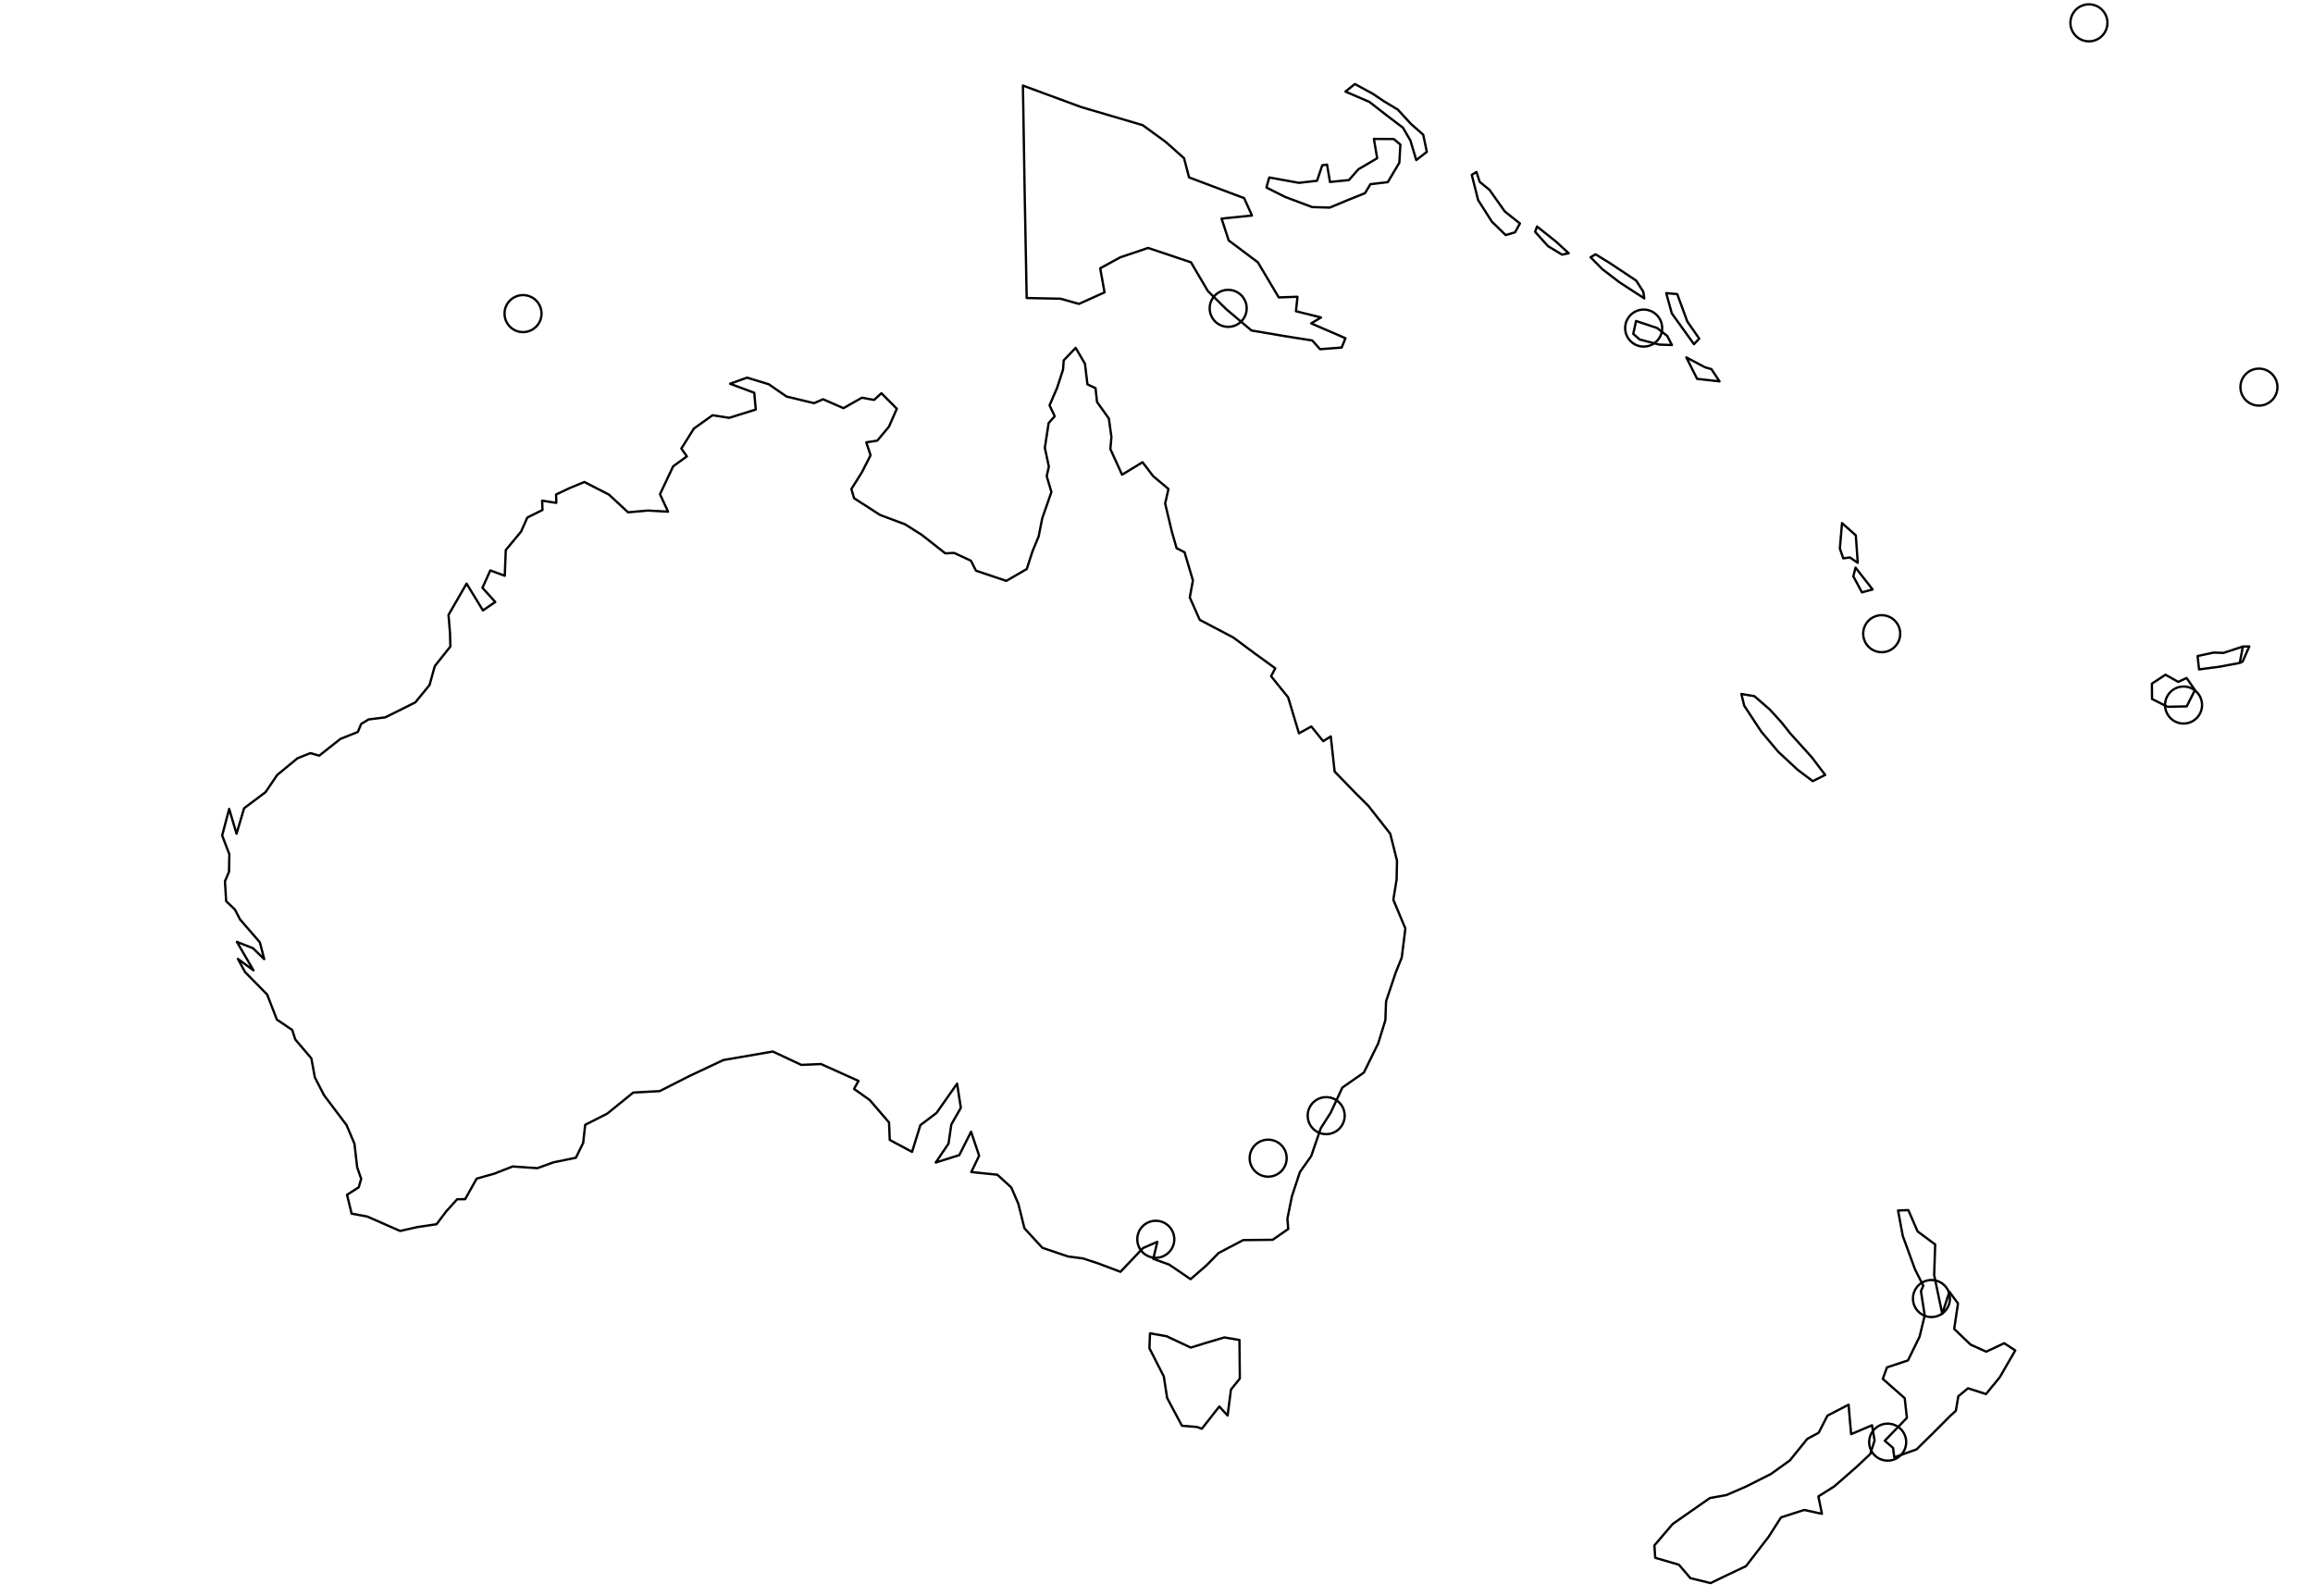
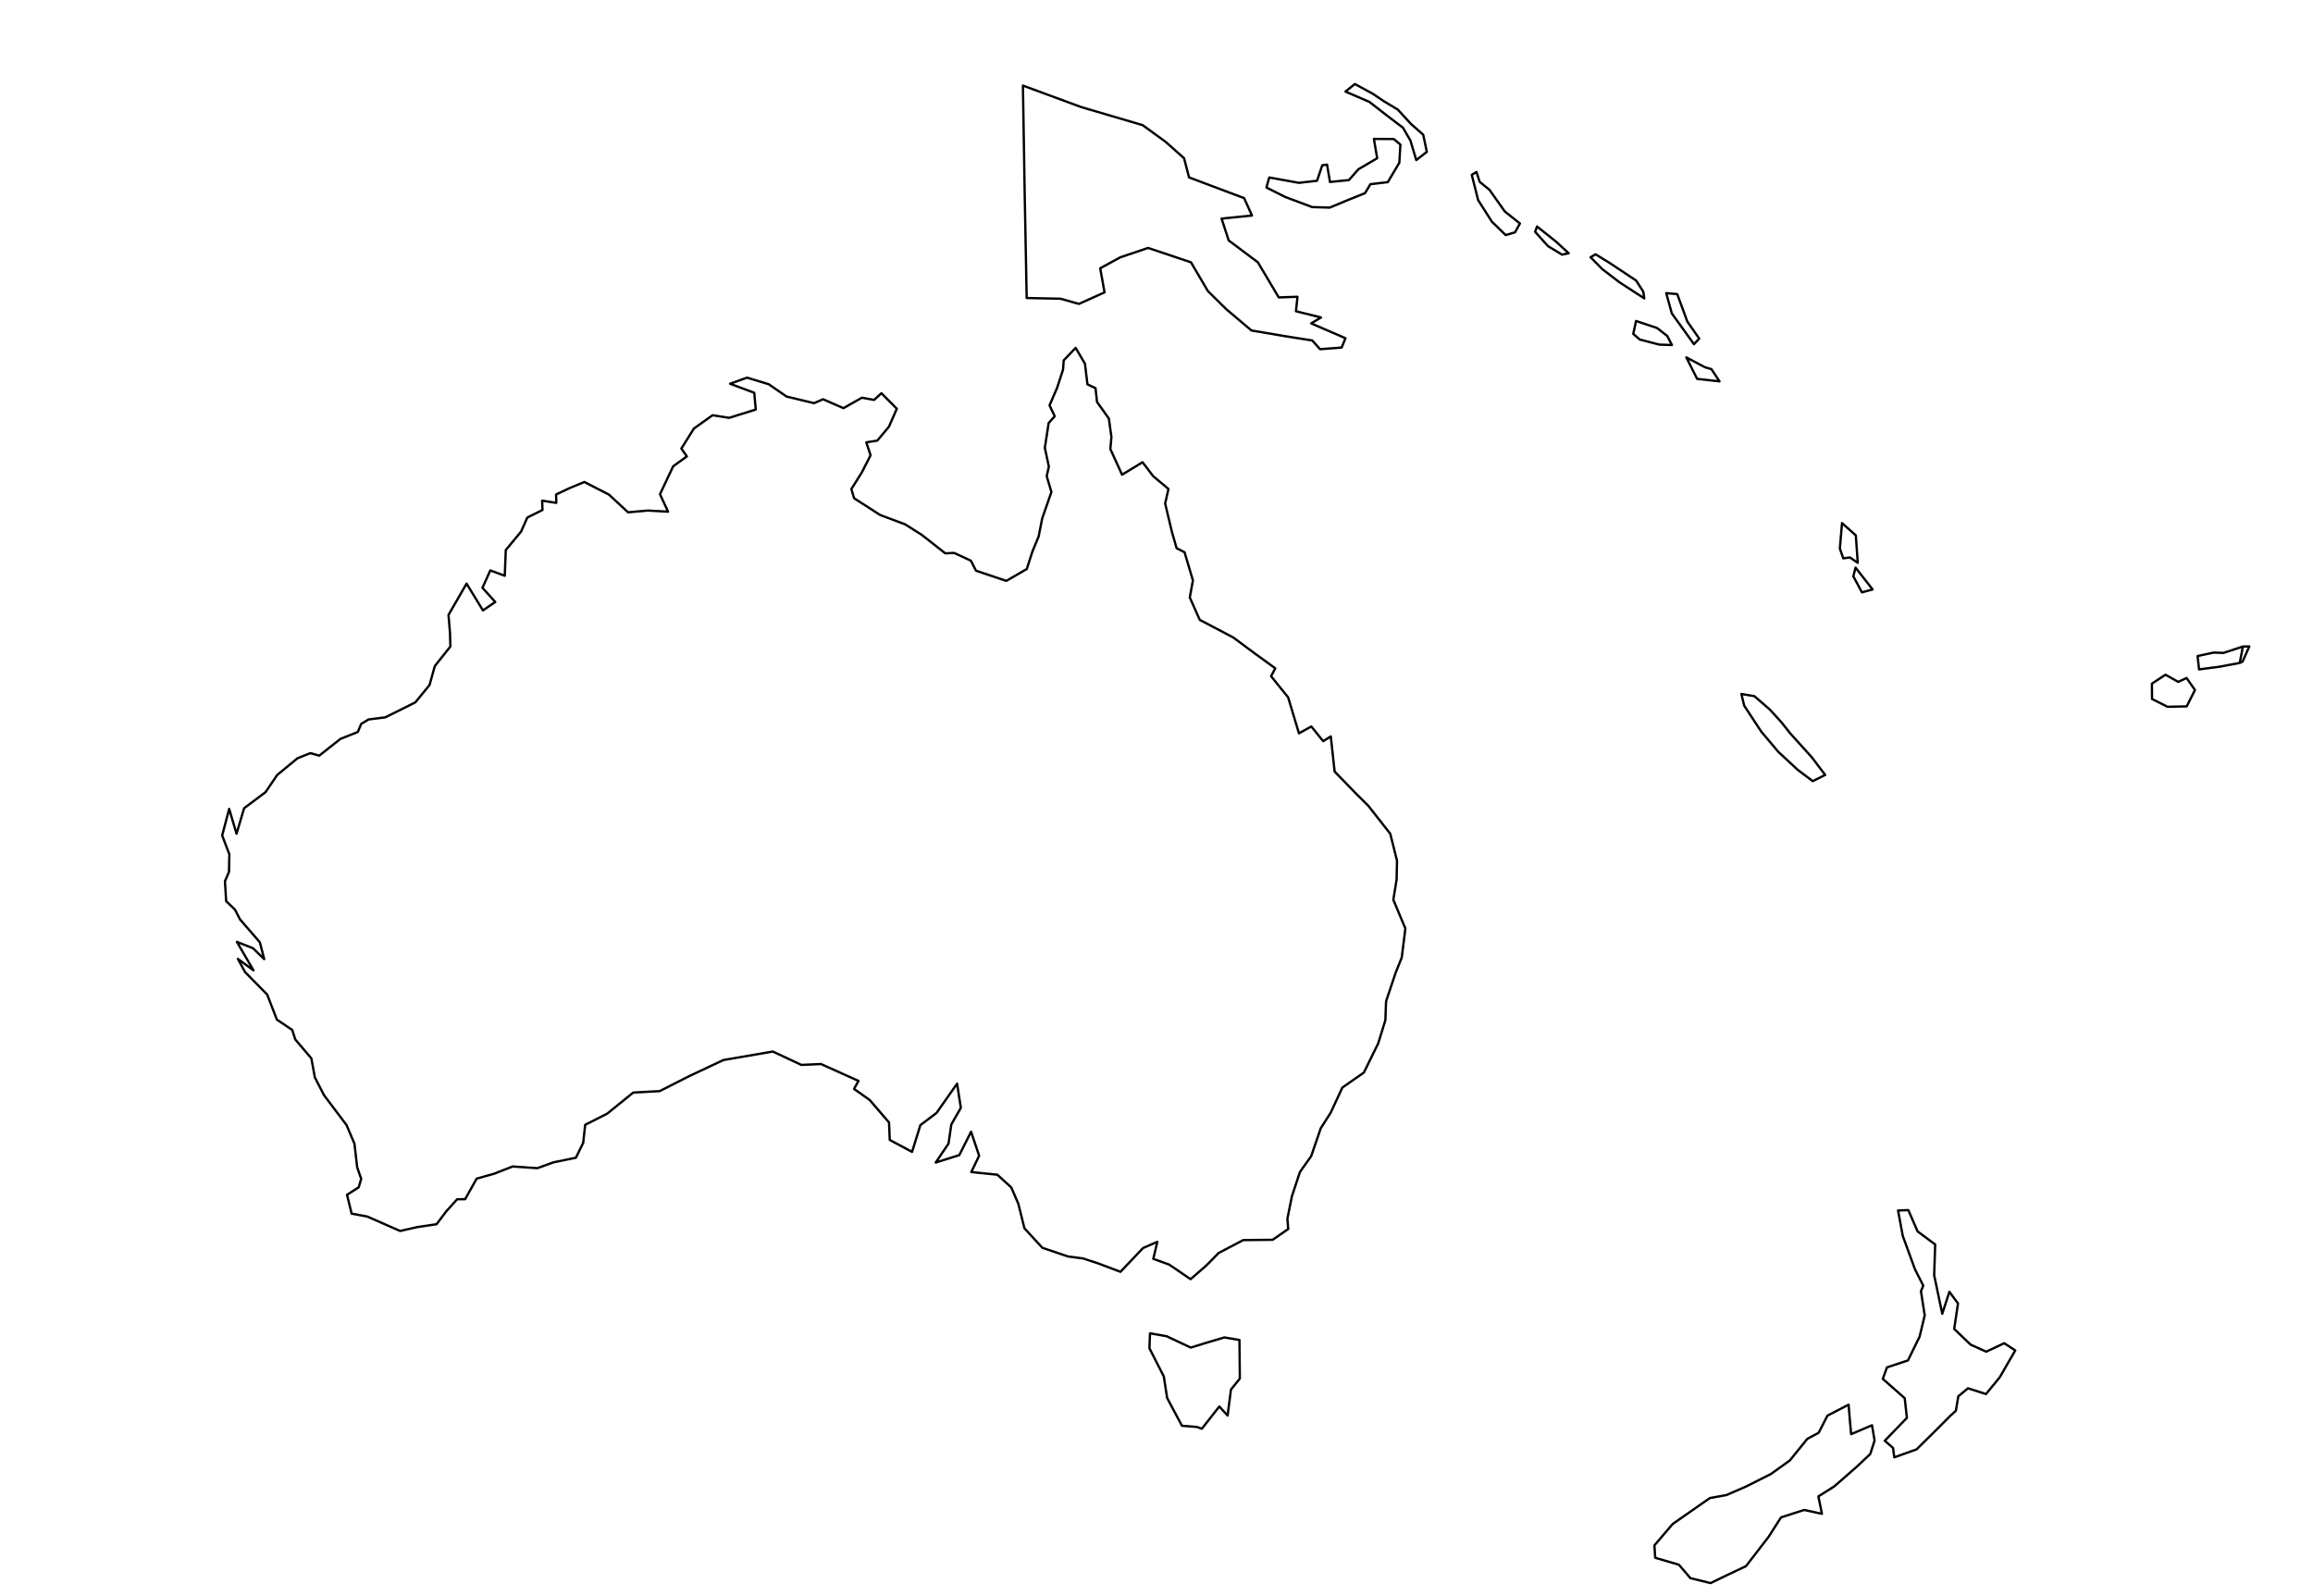
<svg xmlns="http://www.w3.org/2000/svg" enable_background="new 0 0 1000 690" height="690px" pretty_print="False" style="stroke-linejoin: round; stroke:#000; fill: none;" version="1.1" viewBox="0 0 1000 690" width="1000px">
  <defs>
    <style type="text/css">path { fill-rule: evenodd; }</style>
  </defs>
  <g class="" id="states">
    <path d="M504.345,577.683L497.199,576.433L496.937,582.879L503.167,595.11L504.591,604.374L511.004,616.404L517.45,616.911L519.605,617.695L527.16,608.068L530.735,611.986L532.2,600.738L536.032,596L535.863,579.312L529.352,578.211L520.778,580.758L514.823,582.607L504.345,577.683Z M480.053,194.13L480.508,188.969L479.41,180.945L474.286,173.779L473.639,167.829L470.137,166.156L469.08,157.276L465.049,150.4L459.888,155.788L459.584,159.838L457.026,167.674L453.758,175.257L455.999,179.953L453.372,182.888L451.724,193.621L453.461,201.716L452.534,205.87L454.565,212.702L450.59,224.101L449.043,231.937L446.403,238.307L443.91,246.015L435.069,251.131L421.971,246.736L419.763,242.415L412.515,239.048L408.677,239.22L398.499,231.224L391.26,226.662L380.523,222.647L369.258,215.399L368.082,211.439L372.643,204.164L376.382,196.833L374.536,191.236L379.275,190.507L384.312,184.495L387.731,176.709L381.073,169.999L377.915,172.895L372.631,171.938L364.671,176.463L355.851,172.611L351.945,174.298L340.053,171.433L332.359,166.118L322.946,163.269L315.645,165.904L326.095,169.809L326.746,177.06L315.254,180.641L308.067,179.527L300.011,185.263L294.573,193.934L296.967,197.303L291.038,201.594L285.338,213.656L288.838,221.214L280.071,220.724L271.546,221.495L263.271,213.834L252.632,208.375L246.212,211.045L240.412,213.787L240.506,217.409L234.38,216.452L234.55,220.475L227.977,223.75L225.29,229.809L218.668,237.804L218.233,248.917L211.978,246.609L208.583,254.138L214.122,260.254L208.801,263.898L201.714,252.314L193.904,265.849L194.555,273.698L194.709,279.509L187.982,287.968L185.712,296.157L179.552,303.662L166.562,310.139L159.367,311.038L156.16,312.95L154.715,316.445L147.182,319.451L138.007,326.694L134.182,325.595L128.58,327.844L119.827,335.058L114.823,342.455L105.54,349.423L102.263,360.463L99.081,349.718L96.05,361.21L99.152,369.314L99.01,376.88L97.258,380.99L97.774,389.598L101.574,393.235L103.764,397.48L112.345,407.379L114.232,414.661L109.374,409.943L102.409,407.187L109.597,419.511L102.844,414.567L105.963,420.276L115.514,429.982L119.704,440.814L126.336,445.271L127.659,449.388L134.619,457.572L136.125,465.789L140.071,473.458L149.818,486.39L153.251,494.49L154.416,504.649L156.155,509.633L155.098,513.296L150.035,516.544L152.018,524.687L158.748,525.931L172.989,532.181L180.449,530.504L188.728,529.273L192.985,523.643L197.657,518.478L201.101,518.442L206.078,509.561L213.759,507.391L221.642,504.301L232.322,505.04L239.274,502.519L248.978,500.525L252.142,494.08L252.99,486.298L262.538,481.453L273.776,472.349L285.215,471.722L298.013,465.226L312.776,458.283L334.116,454.611L346.462,460.386L354.939,460.017L371.168,467.311L369.238,470.765L376.021,475.575L384.366,485.287L384.676,492.828L394.325,497.998L397.905,486.44L404.924,481.134L413.785,468.498L415.409,478.942L411.298,486.131L410.085,494.403L404.551,502.598L414.743,499.389L419.832,489.287L423.321,499.654L419.926,506.71L431.201,507.868L437.203,513.356L440.248,520.386L442.906,531.025L450.646,539.456L461.732,543.204L468.206,544.056L474.645,546.161L484.42,549.845L494.182,539.561L500.365,536.881L498.614,544.235L505.503,546.731L514.729,553.026L521.598,547.062L526.893,541.688L537.5,536.133L550.214,536L556.958,531.336L556.593,526.849L558.549,517.176L562.003,506.714L566.868,499.852L571.013,487.79L575.352,480.971L580.344,470.204L589.657,463.705L595.846,451.102L598.948,441.067L599.252,432.909L603.434,420.43L606.028,413.976L607.599,401.434L602.392,388.99L603.812,380.23L603.98,372.095L601.058,360.452L591.608,348.405L585.858,342.689L577.01,333.552L575.35,318.369L572.059,320.438L566.942,314.078L561.588,317.036L556.904,301.474L549.531,292.345L551.358,288.938L542.531,282.535L533.179,275.597L518.693,267.979L514.391,258.293L515.747,250.926L512.124,238.744L508.695,236.993L506.642,229.887L503.74,217.691L505.165,211.395L498.548,205.842L493.961,199.838L485.109,205.235L480.053,194.13Z " data-name="au" />
    <path d="M945.349,293.126L948.967,298.315L945.401,305.386L937.113,305.565L930.409,302.197L930.353,295.568L936.22,291.695L941.724,294.792L945.349,293.126Z M959.514,288.251L950.745,289.406L950.098,283.626L957.074,282.125L961.296,282.273L969.675,279.515L968.337,286.602L959.514,288.251Z M969.543,286.079L968.337,286.602L969.675,279.515L972.455,279.474L969.543,286.079Z " data-name="fj" />
    <path d="M789.094,335.023L783.35,327.436L773.957,317.032L770.325,312.445L765.21,306.798L758.482,300.965L752.865,300.035L754.101,305.116L761.487,316.334L768.856,325.056L777.202,332.81L783.719,337.72L789.094,335.023Z " data-name="nc" />
    <path d="M799.748,613.737L799.225,607.287L790.08,612.024L786.282,619.427L781.376,622.054L773.846,631.368L765.709,637.212L755.042,642.602L746.395,646.362L739.241,647.655L723.174,658.861L715.271,668.108L715.603,673.478L725.866,676.485L730.836,682.281L739.556,684.425L745.485,681.542L754.868,677.084L764.623,664.428L770.002,656.016L780.041,652.799L787.696,654.468L786.16,646.949L793.003,642.635L802.794,634.074L808.599,628.61L810.454,622.78L809.348,616.185L800.33,620.027L799.748,613.737Z M836.217,551.295L836.657,538.03L829.042,532.364L825.044,523.158L820.599,523.339L822.653,534.356L827.933,548.799L831.505,555.834L830.503,558.236L832.13,568.687L829.926,577.853L824.887,588.157L815.815,591.155L814.003,596.132L823.488,604.486L824.422,612.996L814.853,622.886L818.433,625.97L818.968,630.053L828.608,626.609L836.835,618.488L843.218,612.073L845.599,609.907L846.652,603.671L850.827,600.203L858.618,602.693L864.547,595.473L871.28,583.831L866.492,580.717L858.719,584.373L851.965,581.327L844.871,574.529L846.518,563.533L842.798,558.479L839.71,567.988L836.217,551.295Z " data-name="nz" />
    <path d="M654.994,100.457L657.124,96.618L650.578,91.415L643.96,82.063L639.734,78.625L638.32,74.343L636.304,75.604L639.058,86.522L645.004,95.843L650.969,101.633L654.994,100.457Z M600.001,78.749L604.991,70.332L605.441,62.53L602.589,60.105L593.986,60.056L595.411,68.409L587.32,73.156L583.193,77.846L575.01,78.675L573.734,71.157L571.672,71.448L569.414,78.144L561.566,79.05L548.751,76.723L547.519,81.06L555.645,85.153L567.305,89.527L574.89,89.754L582.277,86.676L590.156,83.508L592.488,79.632L600.001,78.749Z M531.219,103.957L528.135,94.517L541.283,93.176L537.877,85.645L514.073,76.699L511.913,68.396L503.927,61.3L494.011,54.102L467.351,46.255L442.251,36.999L442.998,82.827L443.872,128.844L458.513,129.144L466.46,131.389L477.538,126.401L475.665,115.992L484.319,111.259L496.359,107.185L514.899,113.402L522.208,125.826L530.182,133.689L541.065,142.879L555.264,145.293L567.328,147.191L570.714,150.963L580.04,150.266L581.698,146.223L566.857,139.805L571.139,137.254L560.285,134.555L560.958,128.301L552.848,128.584L543.831,113.411L531.219,103.957Z M616.872,65.645L615.314,58.246L609.952,53.512L604.315,47.376L598.33,43.776L593.483,40.513L585.757,36.326L581.702,39.594L592.047,44.054L600.133,50.343L606.554,55.203L609.783,60.777L612.306,69.206L616.872,65.645Z " data-name="pg" />
    <path d="M739.893,159.573L737.129,158.776L729.055,154.511L733.74,163.797L743.418,164.872L739.893,159.573Z M722.847,149.168L720.797,145.216L716.429,141.816L707.323,138.769L706.119,144.34L708.918,146.784L717.392,148.985L722.847,149.168Z M734.641,146.383L729.495,139.01L725.14,127.157L720.368,126.724L722.791,135.487L732.37,148.804L734.641,146.383Z M710.453,126.102L707.39,121.315L696.164,113.845L689.828,109.94L687.659,111.226L692.731,116.352L700.194,122.064L710.891,129.009L710.453,126.102Z M678.196,109.483L672.751,104.468L664.518,97.926L663.698,100.237L669.291,106.439L675.347,110.092L678.196,109.483Z " data-name="sb" />
    <path d="M809.605,254.847L802.219,245.39L801.273,249.165L804.985,256.089L809.605,254.847Z M802.335,231.447L796.376,226.148L795.442,237.168L796.917,241.392L799.795,241.006L803.186,243.314L802.335,231.447Z " data-name="vu" />
  </g>
-   <g class="" id="cities">
-     <circle cx="976.623" cy="167.362" data-name="Funafuti" data-state-code="tv" r="8" />
-     <circle cx="903.124" cy="9.873" data-name="Tarawa" data-state-code="ki" r="8" />
-     <circle cx="226.128" cy="135.58" data-name="Dili" data-state-code="tl" r="8" />
-     <circle cx="813.529" cy="273.967" data-name="Port Vila" data-state-code="vu" r="8" />
-     <circle cx="530.992" cy="133.307" data-name="Port Moresby" data-state-code="pg" r="8" />
-     <circle cx="710.618" cy="141.841" data-name="Honiara" data-state-code="sb" r="8" />
-     <circle cx="816.116" cy="623.482" data-name="Wellington" data-state-code="nz" r="8" />
-     <circle cx="944.036" cy="304.806" data-name="Suva" data-state-code="fj" r="8" />
-     <circle cx="548.275" cy="500.711" data-name="Canberra" data-state-code="au" r="8" />
-     <circle cx="835.041" cy="561.396" data-name="Auckland" data-state-code="nz" r="8" />
-     <circle cx="499.694" cy="535.779" data-name="Melbourne" data-state-code="au" r="8" />
-     <circle cx="573.365" cy="482.327" data-name="Sydney" data-state-code="au" r="8" />
-   </g>
</svg>
